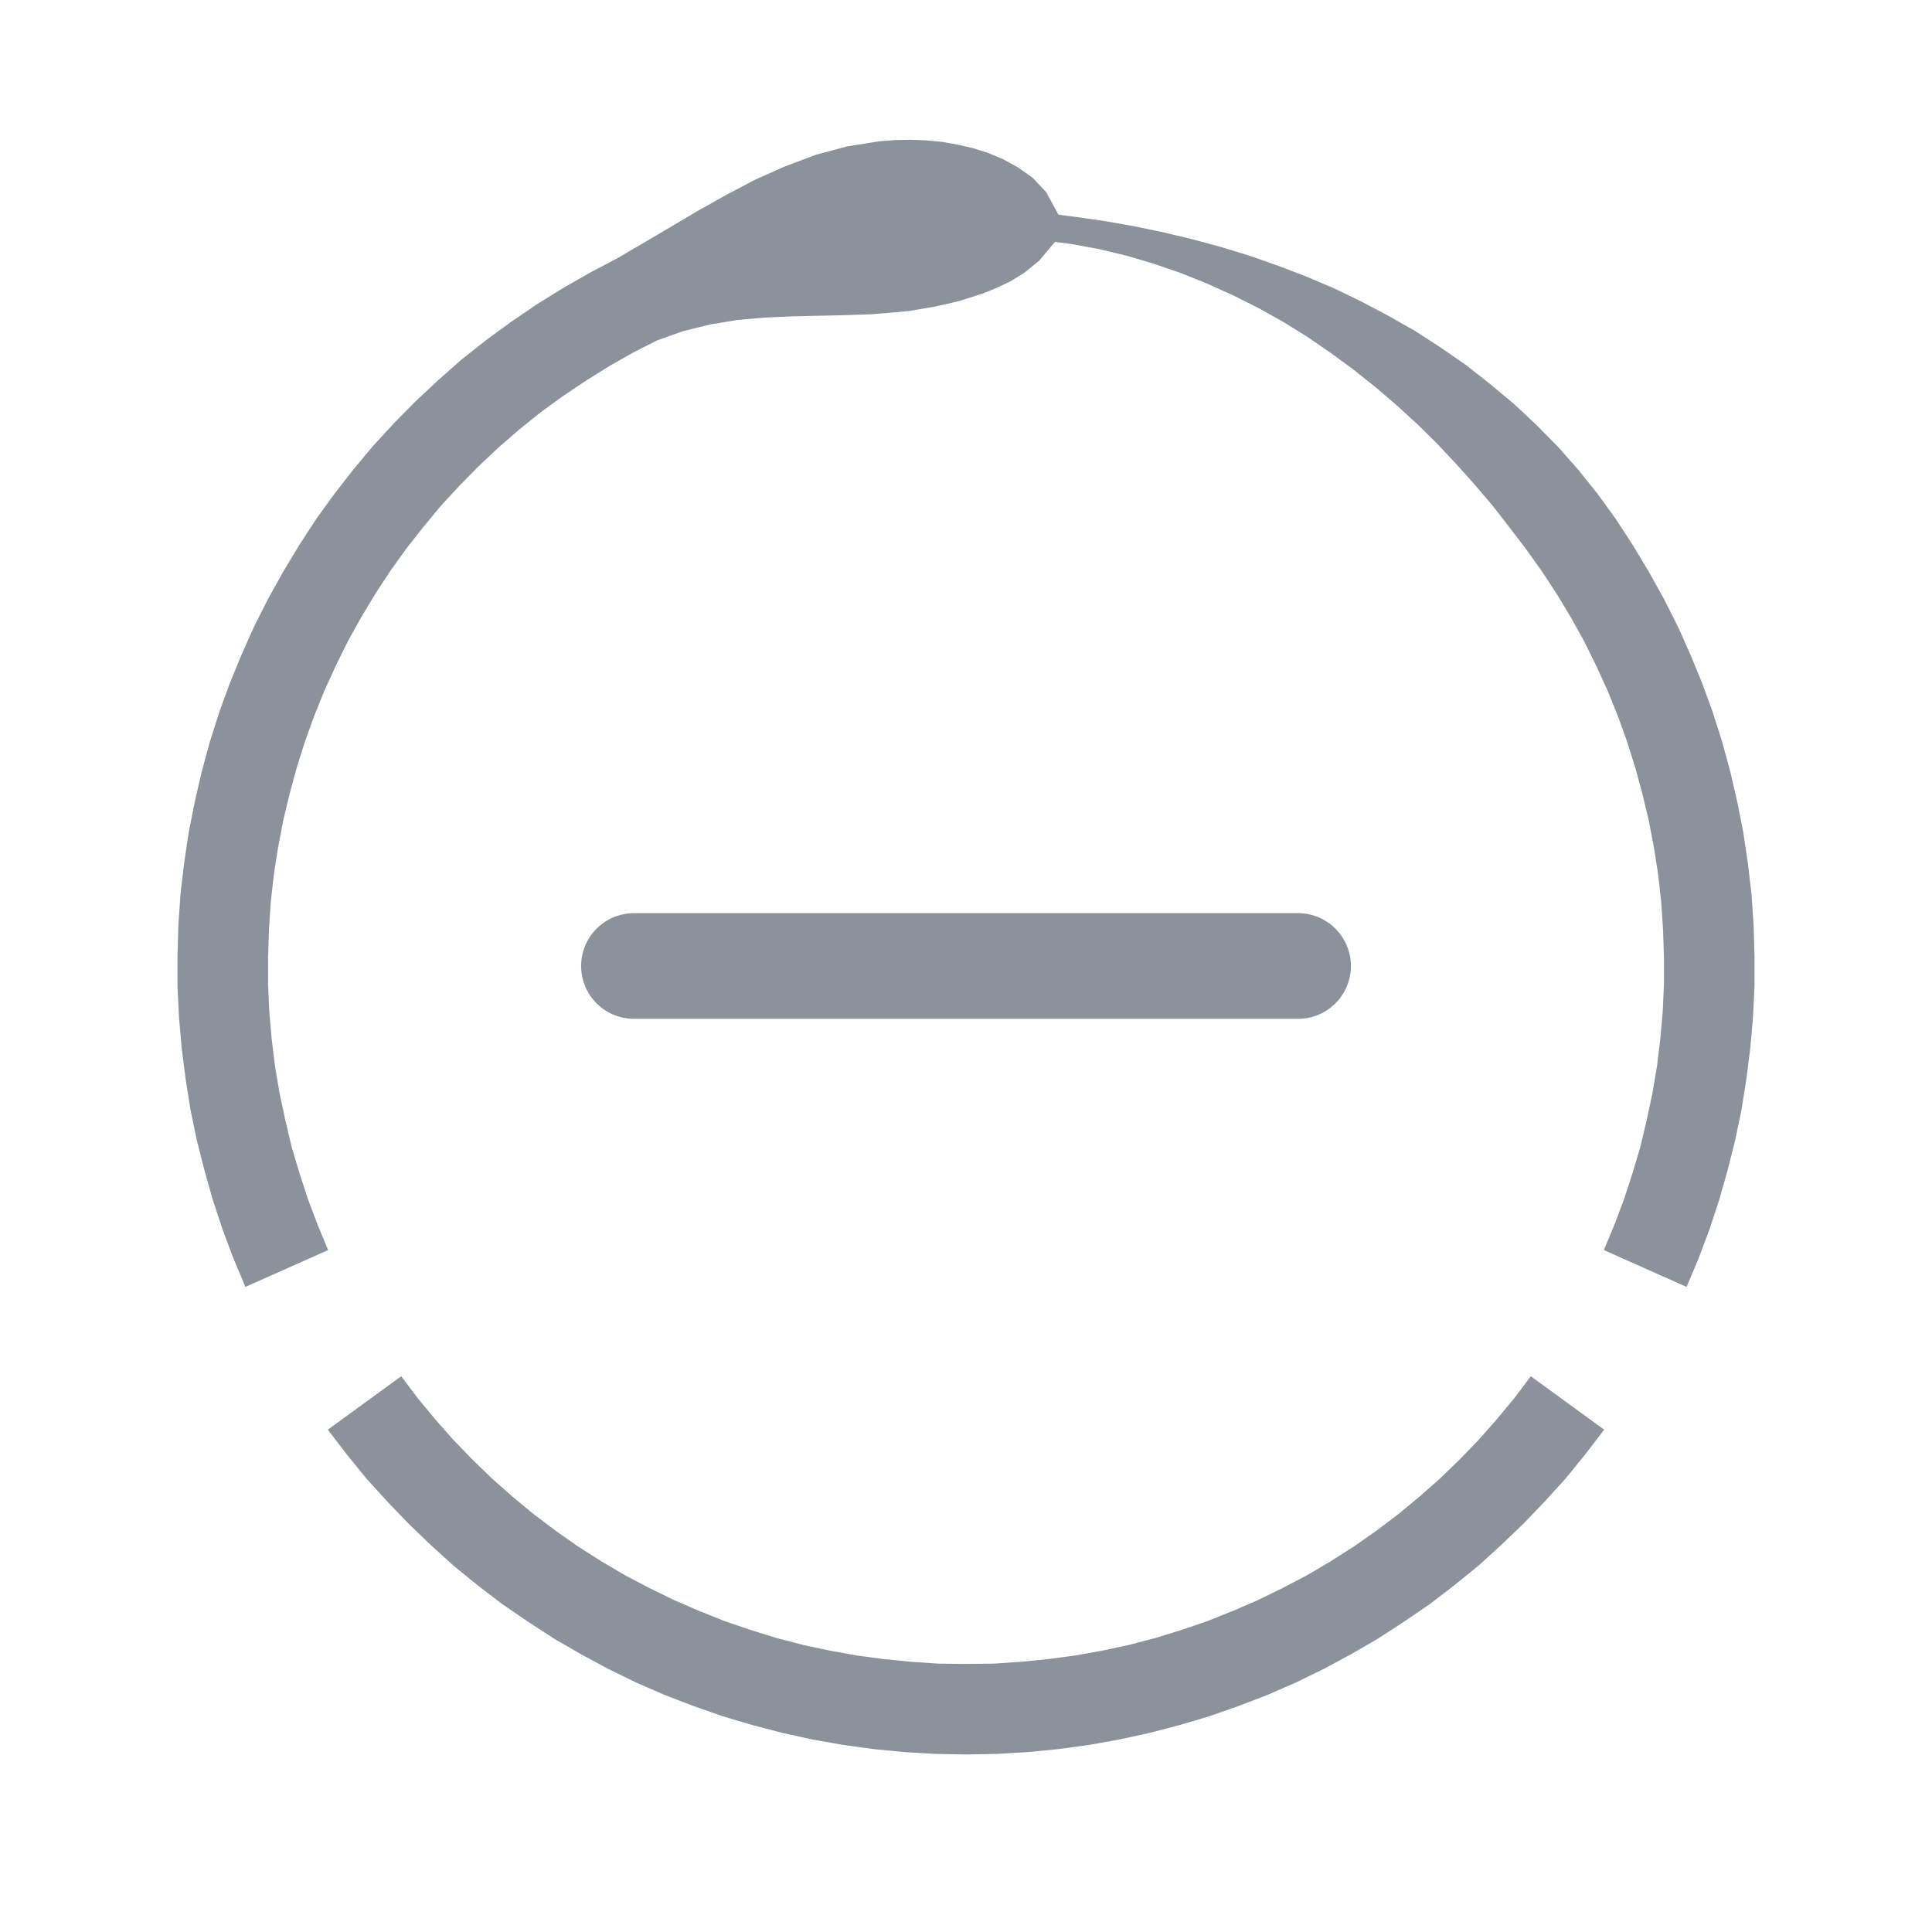
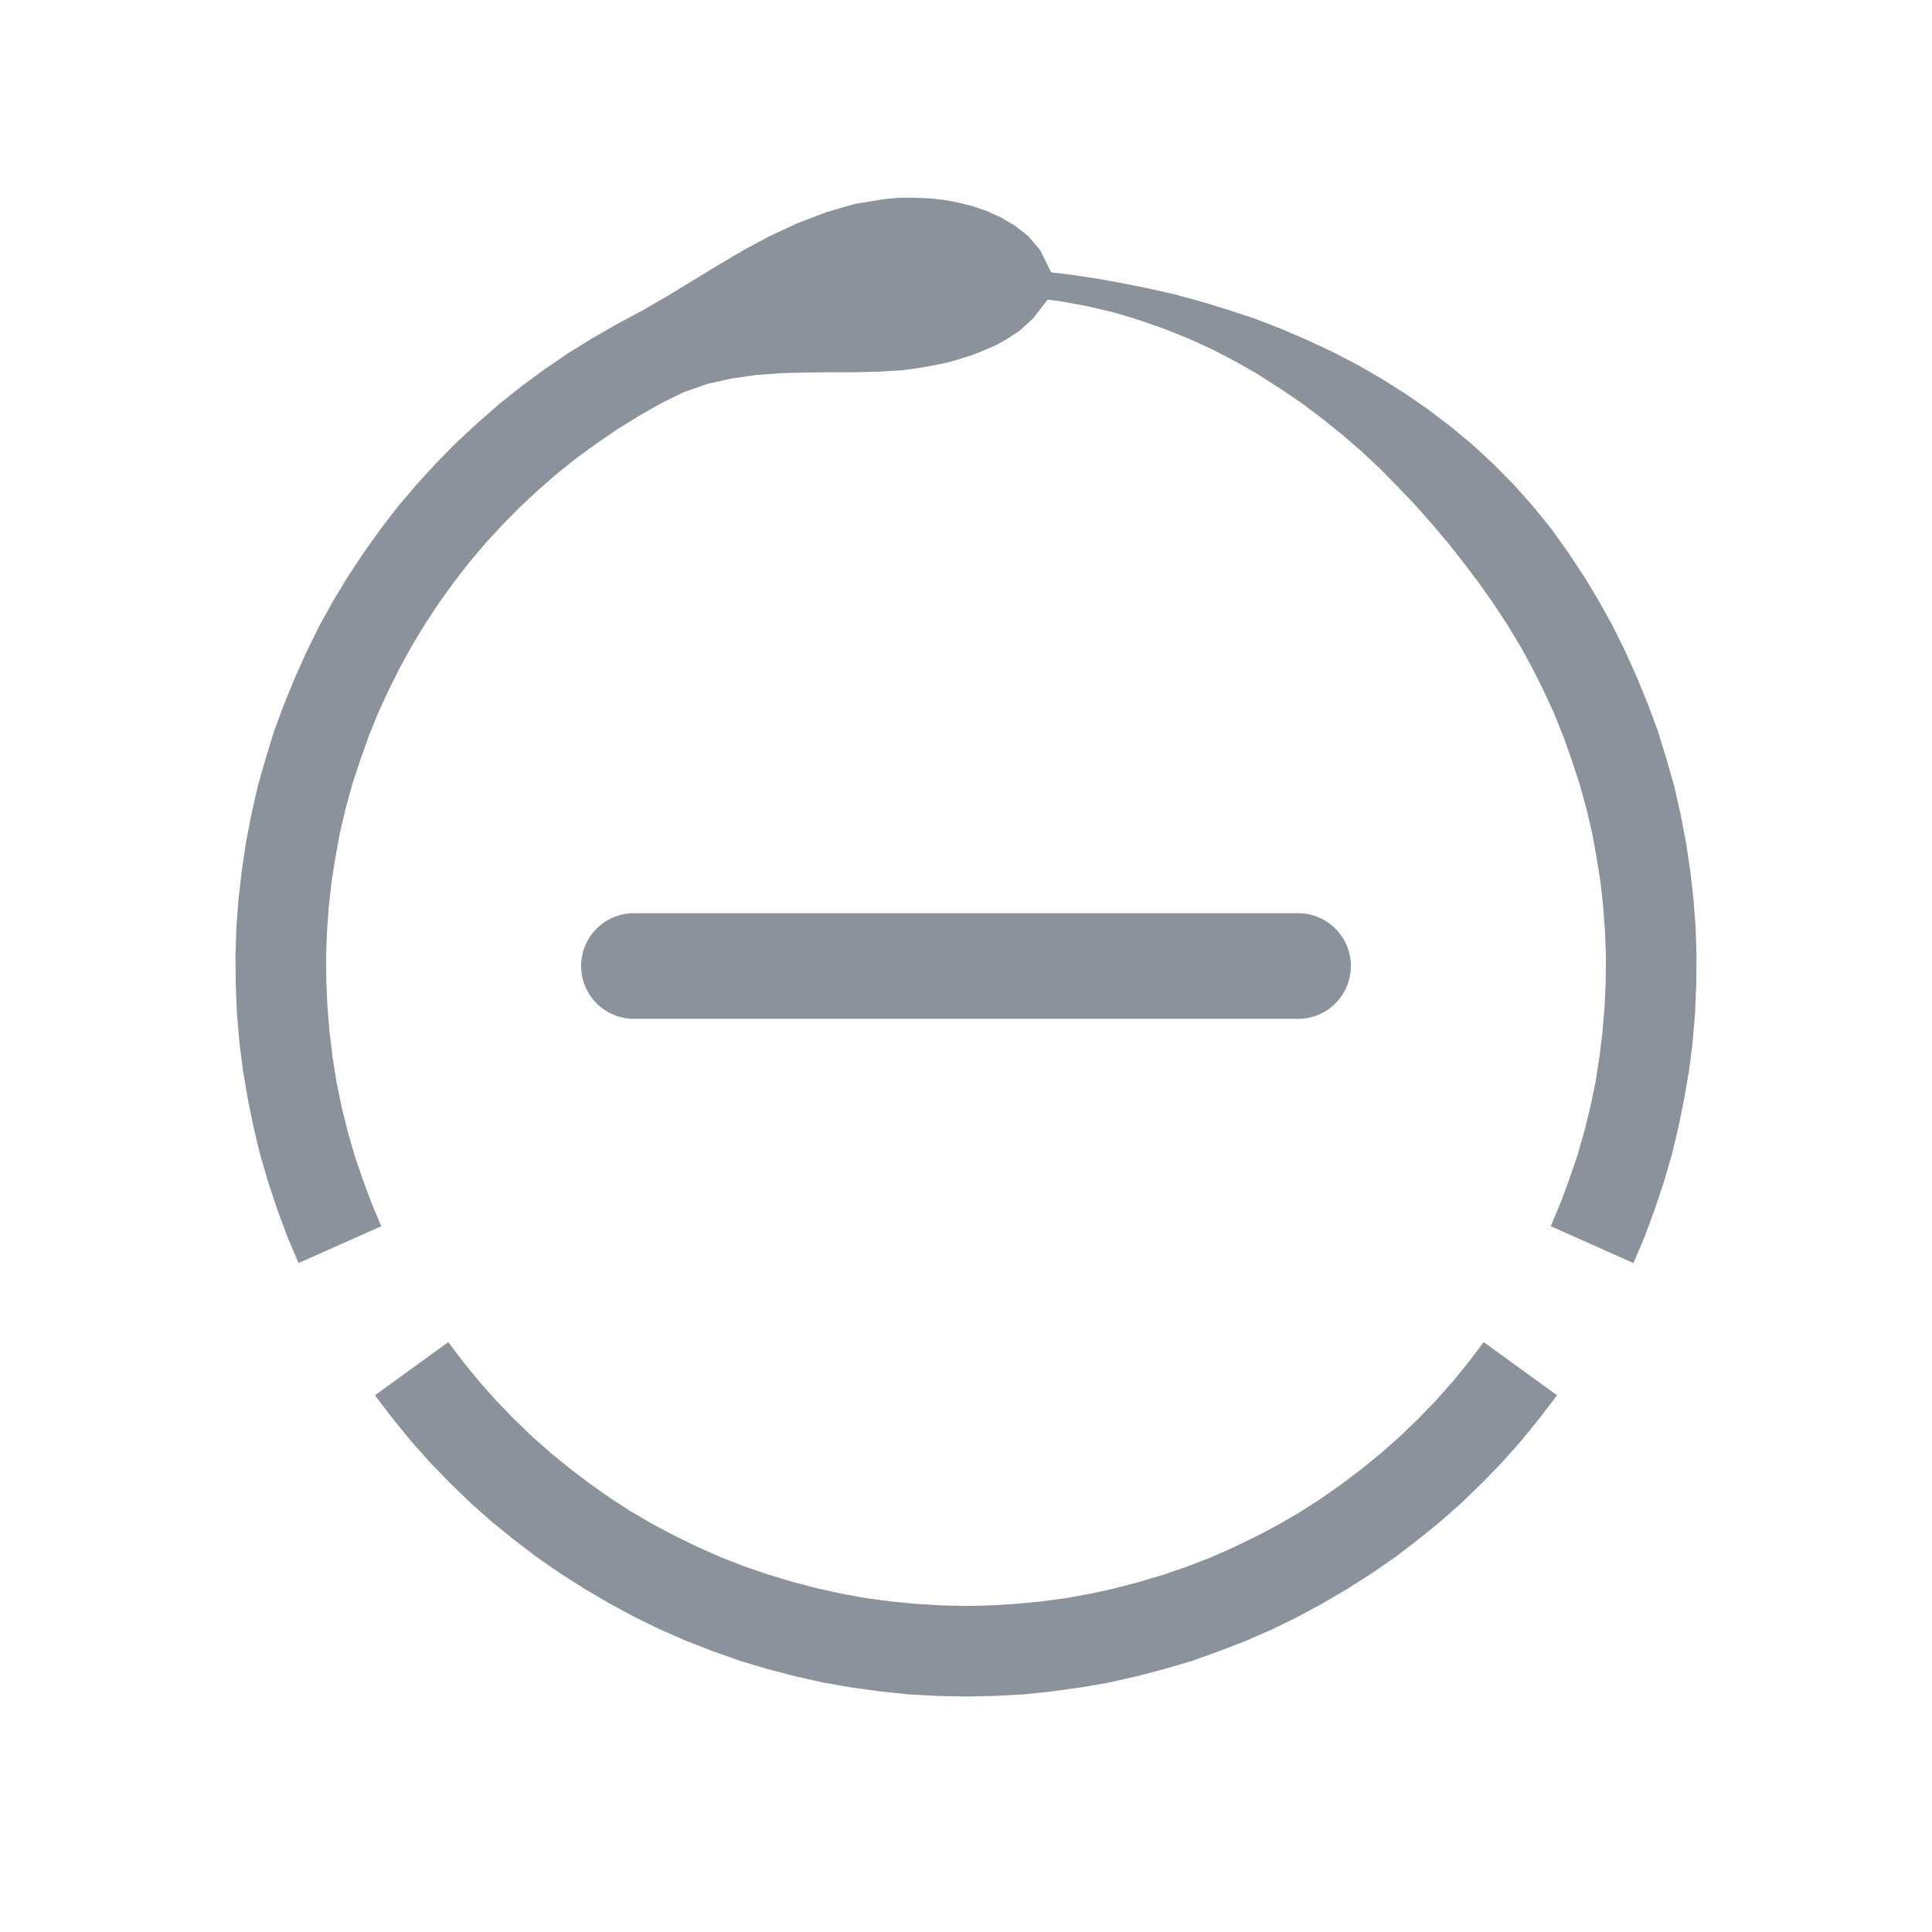
<svg xmlns="http://www.w3.org/2000/svg" viewBox="0 0 64 64" width="64" height="64">
  <g id="regular">
    <g id="ring-centreline" fill="none" stroke="#8b929c" stroke-width="0.5" display="none">
-       <path data-role="centreline" d="M 34.57,7.51 A 24.625 24.625 0 0 1 54.50,42.02" />
-       <path data-role="centreline" d="M 51.92,46.47 A 24.625 24.625 0 0 1 12.08,46.47" />
-       <path data-role="centreline" d="M 9.50,42.02 A 24.625 24.625 0 0 1 35.00,7.56" />
+       <path data-role="centreline" d="M 34.37,9.42 A 22.700 22.700 0 0 1 52.74,41.23" />
+       <path data-role="centreline" d="M 50.36,45.34 A 22.700 22.700 0 0 1 13.64,45.34" />
+       <path data-role="centreline" d="M 11.26,41.23 A 22.700 22.700 0 0 1 34.77,9.47" />
    </g>
    <g id="ring-hollow" fill="#8b929c" stroke="none">
-       <path data-role="segment" d="M 34.62,7.06 L 35.60,7.18 L 36.57,7.32 L 37.55,7.49 L 38.51,7.69 L 39.48,7.92 L 40.44,8.18 L 41.39,8.47 L 42.33,8.80 L 43.27,9.16 L 44.19,9.55 L 45.10,9.99 L 45.99,10.46 L 46.87,10.96 L 47.72,11.51 L 48.56,12.09 L 49.36,12.72 L 50.14,13.37 L 50.89,14.07 L 51.61,14.80 L 52.29,15.57 L 52.93,16.37 L 53.53,17.20 L 54.09,18.06 L 54.62,18.94 L 55.12,19.84 L 55.58,20.75 L 56.00,21.69 L 56.39,22.64 L 56.74,23.60 L 57.05,24.58 L 57.32,25.57 L 57.55,26.57 L 57.75,27.58 L 57.90,28.59 L 58.02,29.61 L 58.09,30.63 L 58.12,31.66 L 58.12,32.68 L 58.07,33.71 L 57.98,34.73 L 57.85,35.75 L 57.69,36.76 L 57.48,37.77 L 57.23,38.76 L 56.95,39.75 L 56.63,40.72 L 56.27,41.68 L 55.87,42.63 L 53.13,41.41 L 53.48,40.57 L 53.80,39.72 L 54.08,38.86 L 54.34,37.99 L 54.55,37.10 L 54.74,36.21 L 54.89,35.32 L 55.00,34.42 L 55.08,33.51 L 55.12,32.61 L 55.12,31.70 L 55.09,30.79 L 55.03,29.88 L 54.93,28.98 L 54.79,28.08 L 54.62,27.19 L 54.41,26.31 L 54.17,25.43 L 53.90,24.57 L 53.59,23.71 L 53.25,22.87 L 52.87,22.04 L 52.47,21.23 L 52.03,20.44 L 51.56,19.66 L 51.06,18.90 L 50.53,18.16 L 49.98,17.44 L 49.42,16.72 L 48.83,16.03 L 48.22,15.35 L 47.59,14.68 L 46.94,14.04 L 46.26,13.42 L 45.56,12.82 L 44.83,12.24 L 44.08,11.69 L 43.31,11.16 L 42.52,10.67 L 41.70,10.21 L 40.86,9.79 L 40.00,9.40 L 39.13,9.05 L 38.23,8.74 L 37.32,8.47 L 36.40,8.25 L 35.47,8.08 L 34.53,7.96 L 34.36,7.91 L 34.22,7.79 L 34.14,7.64 L 34.13,7.46 L 34.18,7.30 L 34.29,7.16 L 34.45,7.08 Z" />
-       <path data-role="segment" d="M 53.14,47.36 L 52.52,48.17 L 51.87,48.97 L 51.18,49.73 L 50.47,50.47 L 49.73,51.18 L 48.97,51.87 L 48.17,52.52 L 47.36,53.14 L 46.51,53.72 L 45.65,54.28 L 44.77,54.79 L 43.86,55.28 L 42.94,55.73 L 42.00,56.14 L 41.04,56.51 L 40.07,56.85 L 39.09,57.14 L 38.10,57.40 L 37.10,57.62 L 36.09,57.80 L 35.07,57.94 L 34.05,58.04 L 33.03,58.10 L 32.00,58.12 L 30.97,58.10 L 29.95,58.04 L 28.93,57.94 L 27.91,57.80 L 26.90,57.62 L 25.90,57.40 L 24.91,57.14 L 23.93,56.85 L 22.96,56.51 L 22.00,56.14 L 21.06,55.73 L 20.14,55.28 L 19.23,54.79 L 18.35,54.28 L 17.49,53.72 L 16.64,53.14 L 15.83,52.52 L 15.03,51.87 L 14.27,51.18 L 13.53,50.47 L 12.82,49.73 L 12.13,48.97 L 11.48,48.17 L 10.86,47.36 L 13.29,45.59 L 13.84,46.32 L 14.42,47.02 L 15.02,47.70 L 15.65,48.35 L 16.30,48.98 L 16.98,49.58 L 17.68,50.16 L 18.41,50.71 L 19.15,51.23 L 19.92,51.72 L 20.70,52.18 L 21.50,52.60 L 22.32,53.00 L 23.15,53.36 L 24.00,53.70 L 24.85,53.99 L 25.72,54.26 L 26.60,54.49 L 27.49,54.68 L 28.38,54.84 L 29.28,54.96 L 30.19,55.05 L 31.09,55.11 L 32.00,55.12 L 32.91,55.11 L 33.81,55.05 L 34.72,54.96 L 35.62,54.84 L 36.51,54.68 L 37.40,54.49 L 38.28,54.26 L 39.15,53.99 L 40.00,53.70 L 40.85,53.36 L 41.68,53.00 L 42.50,52.60 L 43.30,52.18 L 44.08,51.72 L 44.85,51.23 L 45.59,50.71 L 46.32,50.16 L 47.02,49.58 L 47.70,48.98 L 48.35,48.35 L 48.98,47.70 L 49.58,47.02 L 50.16,46.32 L 50.71,45.59 Z" />
-       <path data-role="segment" d="M 8.13,42.63 L 7.73,41.68 L 7.37,40.72 L 7.05,39.75 L 6.77,38.76 L 6.52,37.77 L 6.31,36.76 L 6.15,35.75 L 6.02,34.73 L 5.93,33.71 L 5.88,32.68 L 5.88,31.66 L 5.91,30.63 L 5.98,29.61 L 6.10,28.59 L 6.25,27.58 L 6.45,26.57 L 6.68,25.57 L 6.95,24.58 L 7.26,23.60 L 7.61,22.64 L 8.00,21.69 L 8.42,20.75 L 8.88,19.84 L 9.38,18.94 L 9.91,18.06 L 10.47,17.20 L 11.07,16.37 L 11.70,15.56 L 12.36,14.77 L 13.05,14.02 L 13.77,13.29 L 14.52,12.59 L 15.29,11.91 L 16.10,11.27 L 16.92,10.67 L 17.77,10.09 L 18.64,9.55 L 19.53,9.04 L 20.44,8.56 L 21.33,8.04 L 22.23,7.51 L 23.14,6.97 L 24.07,6.45 L 25.02,5.95 L 26.01,5.51 L 27.02,5.13 L 28.06,4.85 L 29.13,4.68 L 29.65,4.64 L 30.17,4.63 L 30.69,4.65 L 31.21,4.70 L 31.72,4.79 L 32.24,4.91 L 32.74,5.07 L 33.24,5.28 L 33.73,5.55 L 34.21,5.89 L 34.66,6.37 L 35.06,7.11 L 35.22,7.17 L 35.36,7.28 L 35.43,7.44 L 35.45,7.61 L 35.39,7.78 L 35.28,7.91 L 35.12,7.99 L 34.95,8.01 L 34.42,8.64 L 33.94,9.03 L 33.49,9.31 L 33.05,9.52 L 32.62,9.70 L 32.19,9.84 L 31.78,9.97 L 31.36,10.07 L 30.95,10.16 L 30.54,10.23 L 30.13,10.30 L 29.72,10.34 L 28.87,10.41 L 28.00,10.44 L 27.13,10.46 L 26.23,10.48 L 25.33,10.52 L 24.42,10.60 L 23.52,10.75 L 22.63,10.97 L 21.78,11.27 L 20.97,11.68 L 20.18,12.13 L 19.41,12.61 L 18.65,13.12 L 17.92,13.65 L 17.21,14.22 L 16.53,14.81 L 15.86,15.44 L 15.23,16.08 L 14.61,16.75 L 14.03,17.45 L 13.47,18.16 L 12.94,18.90 L 12.44,19.66 L 11.97,20.44 L 11.53,21.23 L 11.13,22.04 L 10.75,22.87 L 10.41,23.71 L 10.10,24.57 L 9.83,25.43 L 9.59,26.31 L 9.38,27.19 L 9.21,28.08 L 9.07,28.98 L 8.97,29.88 L 8.91,30.79 L 8.88,31.70 L 8.88,32.61 L 8.92,33.51 L 9.00,34.42 L 9.11,35.32 L 9.26,36.21 L 9.45,37.10 L 9.66,37.99 L 9.92,38.86 L 10.20,39.72 L 10.52,40.57 L 10.87,41.41 Z" />
+       <path data-role="segment" d="M 34.42,8.98 L 35.32,9.08 L 36.22,9.21 L 37.12,9.37 L 38.02,9.55 L 38.91,9.75 L 39.79,9.99 L 40.67,10.26 L 41.55,10.55 L 42.41,10.88 L 43.27,11.25 L 44.11,11.64 L 44.94,12.07 L 45.76,12.54 L 46.55,13.04 L 47.32,13.57 L 48.08,14.15 L 48.80,14.75 L 49.50,15.40 L 50.16,16.07 L 50.79,16.78 L 51.39,17.52 L 51.94,18.29 L 52.47,19.09 L 52.96,19.90 L 53.42,20.73 L 53.84,21.58 L 54.23,22.45 L 54.59,23.33 L 54.92,24.22 L 55.20,25.13 L 55.46,26.04 L 55.67,26.97 L 55.85,27.90 L 55.99,28.84 L 56.10,29.79 L 56.17,30.73 L 56.20,31.68 L 56.19,32.63 L 56.15,33.58 L 56.07,34.53 L 55.95,35.47 L 55.79,36.41 L 55.60,37.34 L 55.38,38.26 L 55.11,39.18 L 54.81,40.08 L 54.48,40.97 L 54.11,41.84 L 51.37,40.62 L 51.69,39.86 L 51.98,39.08 L 52.25,38.29 L 52.48,37.49 L 52.68,36.68 L 52.85,35.86 L 52.98,35.04 L 53.08,34.22 L 53.15,33.39 L 53.19,32.55 L 53.20,31.72 L 53.17,30.89 L 53.11,30.06 L 53.02,29.23 L 52.89,28.41 L 52.74,27.59 L 52.55,26.78 L 52.33,25.98 L 52.07,25.19 L 51.79,24.40 L 51.48,23.63 L 51.13,22.87 L 50.76,22.13 L 50.36,21.40 L 49.93,20.69 L 49.47,19.99 L 48.99,19.31 L 48.49,18.65 L 47.97,17.99 L 47.43,17.35 L 46.88,16.73 L 46.30,16.12 L 45.71,15.52 L 45.09,14.94 L 44.45,14.39 L 43.78,13.85 L 43.10,13.34 L 42.39,12.86 L 41.67,12.40 L 40.92,11.97 L 40.15,11.57 L 39.36,11.21 L 38.56,10.89 L 37.73,10.60 L 36.90,10.35 L 36.05,10.15 L 35.19,9.99 L 34.33,9.87 L 34.16,9.82 L 34.02,9.71 L 33.94,9.55 L 33.93,9.38 L 33.98,9.21 L 34.09,9.07 L 34.24,8.99 Z" />
+       <path data-role="segment" d="M 51.58,46.22 L 51.00,46.98 L 50.40,47.72 L 49.77,48.43 L 49.11,49.11 L 48.43,49.77 L 47.72,50.40 L 46.98,51.00 L 46.22,51.58 L 45.44,52.12 L 44.64,52.63 L 43.82,53.11 L 42.99,53.56 L 42.13,53.98 L 41.26,54.36 L 40.38,54.70 L 39.48,55.02 L 38.57,55.29 L 37.65,55.53 L 36.72,55.74 L 35.79,55.90 L 34.84,56.03 L 33.90,56.13 L 32.95,56.18 L 32.00,56.20 L 31.05,56.18 L 30.10,56.13 L 29.16,56.03 L 28.21,55.90 L 27.28,55.74 L 26.35,55.53 L 25.43,55.29 L 24.52,55.02 L 23.62,54.70 L 22.74,54.36 L 21.87,53.98 L 21.01,53.56 L 20.18,53.11 L 19.36,52.63 L 18.56,52.12 L 17.78,51.58 L 17.02,51.00 L 16.28,50.40 L 15.57,49.77 L 14.89,49.11 L 14.23,48.43 L 13.60,47.72 L 13.00,46.98 L 12.42,46.22 L 14.85,44.46 L 15.35,45.12 L 15.88,45.77 L 16.43,46.39 L 17.01,46.99 L 17.61,47.57 L 18.23,48.12 L 18.88,48.65 L 19.54,49.15 L 20.22,49.63 L 20.92,50.08 L 21.64,50.50 L 22.38,50.89 L 23.12,51.25 L 23.89,51.59 L 24.66,51.89 L 25.45,52.16 L 26.25,52.40 L 27.05,52.61 L 27.86,52.79 L 28.68,52.94 L 29.51,53.05 L 30.34,53.13 L 31.17,53.18 L 32.00,53.20 L 32.83,53.18 L 33.66,53.13 L 34.49,53.05 L 35.32,52.94 L 36.14,52.79 L 36.95,52.61 L 37.75,52.40 L 38.55,52.16 L 39.34,51.89 L 40.11,51.59 L 40.88,51.25 L 41.62,50.89 L 42.36,50.50 L 43.08,50.08 L 43.78,49.63 L 44.46,49.15 L 45.12,48.65 L 45.77,48.12 L 46.39,47.57 L 46.99,46.99 L 47.57,46.39 L 48.12,45.77 L 48.65,45.12 L 49.15,44.46 Z" />
+       <path data-role="segment" d="M 9.89,41.84 L 9.52,40.97 L 9.19,40.08 L 8.89,39.18 L 8.62,38.26 L 8.40,37.34 L 8.21,36.41 L 8.05,35.47 L 7.93,34.53 L 7.85,33.58 L 7.81,32.63 L 7.80,31.68 L 7.83,30.73 L 7.90,29.79 L 8.01,28.84 L 8.15,27.90 L 8.33,26.97 L 8.54,26.04 L 8.80,25.13 L 9.08,24.22 L 9.41,23.33 L 9.77,22.45 L 10.16,21.58 L 10.58,20.73 L 11.04,19.90 L 11.53,19.09 L 12.06,18.29 L 12.61,17.52 L 13.19,16.77 L 13.81,16.04 L 14.45,15.34 L 15.11,14.67 L 15.81,14.02 L 16.53,13.39 L 17.27,12.80 L 18.03,12.24 L 18.82,11.70 L 19.63,11.20 L 20.45,10.73 L 21.29,10.28 L 22.12,9.80 L 22.94,9.30 L 23.78,8.79 L 24.64,8.28 L 25.52,7.81 L 26.43,7.39 L 27.37,7.03 L 28.34,6.75 L 29.33,6.59 L 29.81,6.55 L 30.29,6.55 L 30.78,6.57 L 31.26,6.62 L 31.74,6.71 L 32.22,6.83 L 32.69,6.99 L 33.15,7.20 L 33.61,7.47 L 34.05,7.81 L 34.46,8.29 L 34.82,9.02 L 34.99,9.08 L 35.12,9.19 L 35.20,9.35 L 35.21,9.52 L 35.16,9.69 L 35.04,9.82 L 34.89,9.90 L 34.71,9.92 L 34.22,10.55 L 33.78,10.95 L 33.36,11.23 L 32.96,11.45 L 32.56,11.62 L 32.18,11.77 L 31.80,11.89 L 31.42,12.00 L 31.04,12.08 L 30.67,12.15 L 30.30,12.21 L 29.93,12.26 L 29.15,12.31 L 28.36,12.33 L 27.55,12.33 L 26.73,12.34 L 25.90,12.36 L 25.07,12.42 L 24.23,12.54 L 23.42,12.72 L 22.63,13.00 L 21.88,13.37 L 21.16,13.78 L 20.45,14.22 L 19.76,14.69 L 19.09,15.18 L 18.44,15.70 L 17.81,16.25 L 17.21,16.81 L 16.62,17.41 L 16.06,18.02 L 15.52,18.66 L 15.01,19.32 L 14.53,19.99 L 14.07,20.69 L 13.64,21.40 L 13.24,22.13 L 12.87,22.87 L 12.52,23.63 L 12.21,24.40 L 11.93,25.19 L 11.67,25.98 L 11.45,26.78 L 11.26,27.59 L 11.11,28.41 L 10.98,29.23 L 10.89,30.06 L 10.83,30.89 L 10.80,31.72 L 10.81,32.55 L 10.85,33.39 L 10.92,34.22 L 11.02,35.04 L 11.15,35.86 L 11.32,36.68 L 11.52,37.49 L 11.75,38.29 L 12.02,39.08 L 12.31,39.86 L 12.63,40.62 Z" />
    </g>
    <g id="ring-filled" fill="#8b929c" stroke="none" display="none">
-       <path data-role="segment" d="M 34.70,6.31 L 35.72,6.37 L 36.75,6.38 L 37.81,6.33 L 38.90,6.26 L 40.01,6.19 L 41.16,6.13 L 42.34,6.09 L 43.53,6.11 L 44.72,6.20 L 45.92,6.37 L 47.09,6.63 L 48.23,7.00 L 49.32,7.49 L 50.33,8.11 L 51.26,8.84 L 52.16,9.61 L 53.02,10.42 L 53.85,11.26 L 54.65,12.14 L 55.41,13.04 L 56.14,13.98 L 56.83,14.94 L 57.48,15.92 L 58.09,16.94 L 58.66,17.97 L 59.19,19.03 L 59.68,20.11 L 60.12,21.20 L 60.53,22.32 L 60.88,23.44 L 61.20,24.58 L 61.47,25.74 L 61.69,26.90 L 61.87,28.07 L 62.00,29.24 L 62.08,30.42 L 62.12,31.61 L 62.11,32.79 L 62.06,33.97 L 61.96,35.15 L 61.81,36.32 L 61.62,37.49 L 61.38,38.65 L 61.10,39.80 L 60.77,40.93 L 60.40,42.06 L 59.98,43.16 L 59.52,44.25 L 49.47,39.78 L 49.76,39.09 L 50.03,38.38 L 50.26,37.67 L 50.47,36.95 L 50.65,36.22 L 50.80,35.49 L 50.93,34.74 L 51.02,34.00 L 51.08,33.25 L 51.12,32.50 L 51.12,31.75 L 51.10,31.00 L 51.04,30.25 L 50.96,29.50 L 50.85,28.76 L 50.71,28.02 L 50.54,27.29 L 50.34,26.57 L 50.11,25.85 L 49.85,25.15 L 49.57,24.45 L 49.26,23.77 L 48.93,23.10 L 48.56,22.44 L 48.17,21.79 L 47.76,21.17 L 47.32,20.56 L 46.86,19.96 L 46.38,19.39 L 45.87,18.84 L 45.35,18.30 L 44.80,17.79 L 44.23,17.30 L 43.65,16.82 L 43.10,16.29 L 42.59,15.69 L 42.09,15.04 L 41.58,14.35 L 41.06,13.63 L 40.51,12.89 L 39.91,12.16 L 39.28,11.45 L 38.59,10.78 L 37.85,10.16 L 37.06,9.63 L 36.23,9.20 L 35.35,8.89 L 34.45,8.71 L 34.00,8.57 L 33.63,8.27 L 33.41,7.85 L 33.37,7.38 L 33.51,6.93 L 33.81,6.57 L 34.23,6.35 Z" />
-       <path data-role="segment" d="M 56.37,49.71 L 55.66,50.65 L 54.91,51.56 L 54.12,52.45 L 53.30,53.30 L 52.45,54.12 L 51.56,54.91 L 50.65,55.66 L 49.71,56.37 L 48.74,57.05 L 47.74,57.69 L 46.72,58.28 L 45.68,58.84 L 44.61,59.36 L 43.53,59.83 L 42.43,60.26 L 41.31,60.65 L 40.18,60.99 L 39.03,61.29 L 37.88,61.55 L 36.71,61.75 L 35.54,61.92 L 34.36,62.03 L 33.18,62.10 L 32.00,62.12 L 30.82,62.10 L 29.64,62.03 L 28.46,61.92 L 27.29,61.75 L 26.12,61.55 L 24.97,61.29 L 23.82,60.99 L 22.69,60.65 L 21.57,60.26 L 20.47,59.83 L 19.39,59.36 L 18.32,58.84 L 17.28,58.28 L 16.26,57.69 L 15.26,57.05 L 14.29,56.37 L 13.35,55.66 L 12.44,54.91 L 11.55,54.12 L 10.70,53.30 L 9.88,52.45 L 9.09,51.56 L 8.34,50.65 L 7.63,49.71 L 16.53,43.24 L 16.98,43.84 L 17.46,44.42 L 17.96,44.98 L 18.48,45.52 L 19.02,46.04 L 19.58,46.54 L 20.16,47.02 L 20.76,47.47 L 21.37,47.90 L 22.01,48.31 L 22.66,48.69 L 23.32,49.04 L 23.99,49.37 L 24.68,49.67 L 25.38,49.94 L 26.09,50.19 L 26.81,50.41 L 27.54,50.60 L 28.27,50.76 L 29.01,50.89 L 29.75,50.99 L 30.50,51.07 L 31.25,51.11 L 32.00,51.12 L 32.75,51.11 L 33.50,51.07 L 34.25,50.99 L 34.99,50.89 L 35.73,50.76 L 36.46,50.60 L 37.19,50.41 L 37.91,50.19 L 38.62,49.94 L 39.32,49.67 L 40.01,49.37 L 40.68,49.04 L 41.34,48.69 L 41.99,48.31 L 42.63,47.90 L 43.24,47.47 L 43.84,47.02 L 44.42,46.54 L 44.98,46.04 L 45.52,45.52 L 46.04,44.98 L 46.54,44.42 L 47.02,43.84 L 47.47,43.24 Z" />
-       <path data-role="segment" d="M 4.48,44.25 L 4.02,43.16 L 3.60,42.06 L 3.23,40.93 L 2.90,39.80 L 2.62,38.65 L 2.38,37.49 L 2.19,36.32 L 2.04,35.15 L 1.94,33.97 L 1.89,32.79 L 1.88,31.61 L 1.92,30.42 L 2.00,29.24 L 2.13,28.07 L 2.31,26.90 L 2.53,25.74 L 2.80,24.58 L 3.12,23.44 L 3.47,22.32 L 3.88,21.20 L 4.32,20.11 L 4.81,19.03 L 5.34,17.97 L 5.91,16.94 L 6.52,15.92 L 7.17,14.94 L 7.86,13.98 L 8.59,13.04 L 9.35,12.14 L 10.15,11.26 L 10.98,10.42 L 11.84,9.61 L 12.74,8.84 L 13.66,8.10 L 14.61,7.40 L 15.59,6.74 L 16.60,6.11 L 17.63,5.53 L 18.67,4.97 L 19.71,4.39 L 20.75,3.79 L 21.80,3.19 L 22.88,2.61 L 23.98,2.07 L 25.12,1.59 L 26.29,1.18 L 27.49,0.87 L 28.71,0.67 L 29.33,1.01 L 30.01,2.32 L 30.76,6.19 L 31.28,7.39 L 31.75,7.38 L 32.21,7.38 L 32.68,7.38 L 33.15,7.40 L 33.61,7.43 L 34.07,7.46 L 34.54,7.51 L 35.00,7.56 L 35.00,7.56 L 35.00,7.56 L 35.00,7.56 L 35.00,7.56 L 35.00,7.56 L 35.00,7.56 L 35.00,7.56 L 35.00,7.56 L 34.54,7.51 L 34.07,7.46 L 33.61,7.43 L 33.15,7.40 L 32.68,7.38 L 32.21,7.38 L 31.75,7.38 L 31.28,7.39 L 30.88,8.61 L 30.70,12.54 L 30.45,13.92 L 30.14,14.35 L 29.45,14.39 L 28.74,14.40 L 28.01,14.38 L 27.27,14.36 L 26.52,14.35 L 25.76,14.38 L 25.00,14.47 L 24.26,14.62 L 23.55,14.86 L 22.87,15.19 L 22.22,15.56 L 21.58,15.96 L 20.96,16.38 L 20.36,16.83 L 19.77,17.30 L 19.20,17.79 L 18.65,18.30 L 18.13,18.84 L 17.62,19.39 L 17.14,19.96 L 16.68,20.56 L 16.24,21.17 L 15.83,21.79 L 15.44,22.44 L 15.07,23.10 L 14.74,23.77 L 14.43,24.45 L 14.15,25.15 L 13.89,25.85 L 13.66,26.57 L 13.46,27.29 L 13.29,28.02 L 13.15,28.76 L 13.04,29.50 L 12.96,30.25 L 12.90,31.00 L 12.88,31.75 L 12.88,32.50 L 12.92,33.25 L 12.98,34.00 L 13.07,34.74 L 13.20,35.49 L 13.35,36.22 L 13.53,36.95 L 13.74,37.67 L 13.97,38.38 L 14.24,39.09 L 14.53,39.78 Z" />
+       <path data-role="segment" d="M 34.50,8.22 L 35.44,8.28 L 36.40,8.27 L 37.38,8.21 L 38.40,8.12 L 39.44,8.03 L 40.52,7.94 L 41.62,7.88 L 42.74,7.87 L 43.87,7.93 L 45.00,8.06 L 46.11,8.28 L 47.19,8.62 L 48.21,9.06 L 49.16,9.64 L 50.03,10.32 L 50.87,11.04 L 51.68,11.80 L 52.46,12.59 L 53.20,13.41 L 53.92,14.25 L 54.60,15.13 L 55.24,16.03 L 55.85,16.95 L 56.42,17.90 L 56.96,18.87 L 57.45,19.86 L 57.91,20.87 L 58.33,21.89 L 58.70,22.94 L 59.04,23.99 L 59.33,25.06 L 59.58,26.14 L 59.79,27.22 L 59.96,28.32 L 60.08,29.42 L 60.16,30.52 L 60.20,31.63 L 60.19,32.74 L 60.14,33.84 L 60.05,34.95 L 59.91,36.05 L 59.73,37.14 L 59.50,38.22 L 59.24,39.30 L 58.93,40.36 L 58.58,41.41 L 58.19,42.45 L 57.76,43.47 L 47.71,39.00 L 47.98,38.37 L 48.21,37.74 L 48.43,37.10 L 48.61,36.45 L 48.78,35.80 L 48.91,35.13 L 49.02,34.47 L 49.11,33.80 L 49.16,33.12 L 49.19,32.45 L 49.20,31.77 L 49.18,31.10 L 49.13,30.43 L 49.05,29.75 L 48.95,29.09 L 48.82,28.42 L 48.67,27.77 L 48.49,27.11 L 48.29,26.47 L 48.06,25.84 L 47.80,25.21 L 47.52,24.60 L 47.22,23.99 L 46.90,23.40 L 46.55,22.82 L 46.17,22.26 L 45.78,21.71 L 45.37,21.18 L 44.93,20.66 L 44.48,20.16 L 44.00,19.68 L 43.51,19.22 L 43.00,18.78 L 42.48,18.35 L 41.99,17.86 L 41.54,17.31 L 41.10,16.70 L 40.66,16.04 L 40.21,15.36 L 39.72,14.65 L 39.20,13.95 L 38.63,13.26 L 38.02,12.62 L 37.35,12.02 L 36.64,11.51 L 35.88,11.09 L 35.08,10.79 L 34.25,10.63 L 33.80,10.49 L 33.43,10.19 L 33.21,9.77 L 33.17,9.30 L 33.31,8.85 L 33.61,8.48 L 34.03,8.26 Z" />
+       <path data-role="segment" d="M 54.81,48.58 L 54.15,49.46 L 53.44,50.31 L 52.71,51.14 L 51.94,51.94 L 51.14,52.71 L 50.31,53.44 L 49.46,54.15 L 48.58,54.81 L 47.67,55.45 L 46.73,56.04 L 45.78,56.60 L 44.80,57.13 L 43.81,57.61 L 42.79,58.05 L 41.76,58.46 L 40.71,58.82 L 39.65,59.14 L 38.58,59.42 L 37.50,59.66 L 36.41,59.85 L 35.31,60.00 L 34.21,60.11 L 33.11,60.18 L 32.00,60.20 L 30.89,60.18 L 29.79,60.11 L 28.69,60.00 L 27.59,59.85 L 26.50,59.66 L 25.42,59.42 L 24.35,59.14 L 23.29,58.82 L 22.24,58.46 L 21.21,58.05 L 20.19,57.61 L 19.20,57.13 L 18.22,56.60 L 17.27,56.04 L 16.33,55.45 L 15.42,54.81 L 14.54,54.15 L 13.69,53.44 L 12.86,52.71 L 12.06,51.94 L 11.29,51.14 L 10.56,50.31 L 9.85,49.46 L 9.19,48.58 L 18.08,42.11 L 18.49,42.65 L 18.92,43.17 L 19.37,43.68 L 19.84,44.16 L 20.32,44.63 L 20.83,45.08 L 21.35,45.51 L 21.89,45.92 L 22.44,46.30 L 23.01,46.67 L 23.60,47.01 L 24.19,47.33 L 24.80,47.62 L 25.42,47.89 L 26.05,48.14 L 26.68,48.36 L 27.33,48.55 L 27.98,48.72 L 28.64,48.87 L 29.31,48.99 L 29.98,49.08 L 30.65,49.15 L 31.32,49.19 L 32.00,49.20 L 32.68,49.19 L 33.35,49.15 L 34.02,49.08 L 34.69,48.99 L 35.36,48.87 L 36.02,48.72 L 36.67,48.55 L 37.32,48.36 L 37.95,48.14 L 38.58,47.89 L 39.20,47.62 L 39.81,47.33 L 40.40,47.01 L 40.99,46.67 L 41.56,46.30 L 42.11,45.92 L 42.65,45.51 L 43.17,45.08 L 43.68,44.63 L 44.16,44.16 L 44.63,43.68 L 45.08,43.17 L 45.51,42.65 L 45.92,42.11 Z" />
+       <path data-role="segment" d="M 6.24,43.47 L 5.81,42.45 L 5.42,41.41 L 5.07,40.36 L 4.76,39.30 L 4.50,38.22 L 4.27,37.14 L 4.09,36.05 L 3.95,34.95 L 3.86,33.84 L 3.81,32.74 L 3.80,31.63 L 3.84,30.52 L 3.92,29.42 L 4.04,28.32 L 4.21,27.22 L 4.42,26.14 L 4.67,25.06 L 4.96,23.99 L 5.30,22.94 L 5.67,21.89 L 6.09,20.87 L 6.55,19.86 L 7.04,18.87 L 7.58,17.90 L 8.15,16.95 L 8.76,16.03 L 9.40,15.13 L 10.08,14.25 L 10.80,13.41 L 11.54,12.59 L 12.32,11.80 L 13.13,11.04 L 13.97,10.32 L 14.83,9.63 L 15.72,8.97 L 16.64,8.35 L 17.58,7.76 L 18.54,7.22 L 19.51,6.67 L 20.43,6.01 L 21.33,5.25 L 22.24,4.43 L 23.18,3.59 L 24.17,2.77 L 25.22,2.02 L 26.33,1.39 L 27.49,0.92 L 28.71,0.67 L 29.34,1.12 L 30.04,2.81 L 30.85,8.12 L 31.34,9.31 L 31.77,9.30 L 32.20,9.30 L 32.63,9.31 L 33.06,9.32 L 33.48,9.35 L 33.91,9.38 L 34.34,9.42 L 34.77,9.47 L 34.77,9.47 L 34.77,9.47 L 34.77,9.47 L 34.77,9.47 L 34.77,9.47 L 34.77,9.47 L 34.77,9.47 L 34.77,9.47 L 34.34,9.42 L 33.91,9.38 L 33.48,9.35 L 33.06,9.32 L 32.63,9.31 L 32.20,9.30 L 31.77,9.30 L 31.34,9.31 L 30.97,10.53 L 30.92,15.90 L 30.77,17.65 L 30.55,18.18 L 29.99,18.14 L 29.40,17.97 L 28.76,17.70 L 28.08,17.37 L 27.36,17.05 L 26.61,16.77 L 25.85,16.58 L 25.10,16.51 L 24.41,16.61 L 23.79,16.88 L 23.21,17.22 L 22.63,17.57 L 22.07,17.95 L 21.53,18.35 L 21.00,18.78 L 20.49,19.22 L 20.00,19.68 L 19.52,20.16 L 19.07,20.66 L 18.63,21.18 L 18.22,21.71 L 17.83,22.26 L 17.45,22.82 L 17.10,23.40 L 16.78,23.99 L 16.48,24.60 L 16.20,25.21 L 15.94,25.84 L 15.71,26.47 L 15.51,27.11 L 15.33,27.77 L 15.18,28.42 L 15.05,29.09 L 14.95,29.75 L 14.87,30.43 L 14.82,31.10 L 14.80,31.77 L 14.81,32.45 L 14.84,33.12 L 14.89,33.80 L 14.98,34.47 L 15.09,35.13 L 15.22,35.80 L 15.39,36.45 L 15.57,37.10 L 15.79,37.74 L 16.02,38.37 L 16.29,39.00 Z" />
+     </g>
+     <g id="ring-brand" fill="#8b929c" stroke="none" display="none">
+       <path data-role="segment" d="M 34.45,8.67 L 35.37,8.77 L 36.29,8.88 L 37.21,9.00 L 38.13,9.13 L 39.05,9.28 L 39.98,9.46 L 40.91,9.66 L 41.84,9.90 L 42.77,10.16 L 43.69,10.47 L 44.61,10.81 L 45.51,11.20 L 46.40,11.63 L 47.27,12.11 L 48.11,12.63 L 48.92,13.20 L 49.70,13.83 L 50.44,14.50 L 51.13,15.22 L 51.78,15.98 L 52.39,16.77 L 52.97,17.58 L 53.52,18.42 L 54.04,19.28 L 54.52,20.15 L 54.97,21.04 L 55.38,21.95 L 55.76,22.88 L 56.10,23.82 L 56.40,24.77 L 56.67,25.74 L 56.89,26.71 L 57.08,27.69 L 57.23,28.68 L 57.34,29.67 L 57.42,30.67 L 57.45,31.67 L 57.44,32.67 L 57.40,33.66 L 57.31,34.66 L 57.19,35.65 L 57.02,36.64 L 56.82,37.62 L 56.58,38.59 L 56.31,39.55 L 55.99,40.50 L 55.64,41.43 L 55.25,42.35 L 50.23,40.11 L 50.53,39.39 L 50.81,38.66 L 51.05,37.92 L 51.27,37.16 L 51.46,36.40 L 51.62,35.64 L 51.74,34.86 L 51.84,34.09 L 51.91,33.30 L 51.94,32.52 L 51.95,31.74 L 51.92,30.96 L 51.87,30.17 L 51.78,29.40 L 51.66,28.62 L 51.51,27.85 L 51.34,27.09 L 51.13,26.33 L 50.89,25.59 L 50.62,24.85 L 50.33,24.12 L 50.01,23.41 L 49.66,22.71 L 49.28,22.03 L 48.87,21.35 L 48.44,20.70 L 47.99,20.06 L 47.50,19.45 L 47.00,18.84 L 46.49,18.25 L 45.98,17.65 L 45.46,17.06 L 44.92,16.46 L 44.37,15.88 L 43.80,15.30 L 43.22,14.73 L 42.61,14.17 L 41.97,13.64 L 41.31,13.12 L 40.62,12.63 L 39.91,12.17 L 39.17,11.74 L 38.41,11.36 L 37.62,11.02 L 36.81,10.72 L 35.99,10.48 L 35.15,10.30 L 34.29,10.18 L 34.01,10.09 L 33.79,9.90 L 33.65,9.64 L 33.62,9.35 L 33.71,9.06 L 33.90,8.84 L 34.16,8.70 Z" />
+       <path data-role="segment" d="M 52.59,46.96 L 51.99,47.76 L 51.35,48.53 L 50.69,49.28 L 50.00,50.00 L 49.28,50.69 L 48.53,51.35 L 47.76,51.99 L 46.96,52.59 L 46.14,53.16 L 45.30,53.70 L 44.44,54.21 L 43.55,54.68 L 42.65,55.11 L 41.74,55.51 L 40.81,55.88 L 39.86,56.20 L 38.91,56.49 L 37.94,56.75 L 36.97,56.96 L 35.98,57.14 L 34.99,57.27 L 34.00,57.37 L 33.00,57.43 L 32.00,57.45 L 31.00,57.43 L 30.00,57.37 L 29.01,57.27 L 28.02,57.14 L 27.03,56.96 L 26.06,56.75 L 25.09,56.49 L 24.14,56.20 L 23.19,55.88 L 22.26,55.51 L 21.35,55.11 L 20.45,54.68 L 19.56,54.21 L 18.70,53.70 L 17.86,53.16 L 17.04,52.59 L 16.24,51.99 L 15.47,51.35 L 14.72,50.69 L 14.00,50.00 L 13.31,49.28 L 12.65,48.53 L 12.01,47.76 L 11.41,46.96 L 15.86,43.73 L 16.33,44.35 L 16.83,44.96 L 17.35,45.54 L 17.89,46.11 L 18.46,46.65 L 19.04,47.17 L 19.65,47.67 L 20.27,48.14 L 20.92,48.59 L 21.58,49.01 L 22.25,49.41 L 22.94,49.78 L 23.65,50.12 L 24.37,50.43 L 25.09,50.72 L 25.84,50.97 L 26.58,51.20 L 27.34,51.40 L 28.11,51.57 L 28.88,51.70 L 29.66,51.81 L 30.43,51.89 L 31.22,51.93 L 32.00,51.95 L 32.78,51.93 L 33.57,51.89 L 34.34,51.81 L 35.12,51.70 L 35.89,51.57 L 36.66,51.40 L 37.42,51.20 L 38.16,50.97 L 38.91,50.72 L 39.63,50.43 L 40.35,50.12 L 41.06,49.78 L 41.75,49.41 L 42.42,49.01 L 43.08,48.59 L 43.73,48.14 L 44.35,47.67 L 44.96,47.17 L 45.54,46.65 L 46.11,46.11 L 46.65,45.54 L 47.17,44.96 L 47.67,44.35 L 48.14,43.73 Z" />
+       <path data-role="segment" d="M 8.75,42.35 L 8.36,41.43 L 8.01,40.50 L 7.69,39.55 L 7.42,38.59 L 7.18,37.62 L 6.98,36.64 L 6.81,35.65 L 6.69,34.66 L 6.60,33.66 L 6.56,32.67 L 6.55,31.67 L 6.58,30.67 L 6.66,29.67 L 6.77,28.68 L 6.92,27.69 L 7.11,26.71 L 7.33,25.74 L 7.60,24.77 L 7.90,23.82 L 8.24,22.88 L 8.62,21.95 L 9.03,21.04 L 9.48,20.15 L 9.96,19.27 L 10.48,18.42 L 11.03,17.58 L 11.61,16.77 L 12.22,15.98 L 12.87,15.22 L 13.54,14.48 L 14.24,13.77 L 14.97,13.09 L 15.73,12.43 L 16.51,11.81 L 17.31,11.22 L 18.14,10.66 L 18.99,10.13 L 19.86,9.63 L 20.73,9.15 L 21.58,8.60 L 22.42,7.99 L 23.27,7.35 L 24.14,6.70 L 25.06,6.08 L 26.01,5.52 L 27.00,5.04 L 28.04,4.69 L 29.11,4.48 L 29.63,4.46 L 30.16,4.51 L 30.69,4.64 L 31.21,4.84 L 31.73,5.13 L 32.23,5.54 L 32.72,6.09 L 33.17,6.88 L 33.55,8.35 L 33.91,9.38 L 34.34,9.42 L 34.77,9.47 L 34.77,9.47 L 34.77,9.47 L 34.77,9.47 L 34.77,9.47 L 34.77,9.47 L 34.77,9.47 L 34.77,9.47 L 34.77,9.47 L 34.34,9.42 L 33.91,9.38 L 33.42,10.34 L 32.94,11.76 L 32.54,12.52 L 32.17,13.06 L 31.81,13.47 L 31.47,13.78 L 31.14,14.02 L 30.81,14.19 L 30.48,14.30 L 30.15,14.36 L 29.45,14.38 L 28.72,14.32 L 27.97,14.20 L 27.19,14.07 L 26.39,13.94 L 25.57,13.86 L 24.76,13.84 L 23.95,13.92 L 23.19,14.13 L 22.48,14.47 L 21.80,14.85 L 21.13,15.27 L 20.49,15.71 L 19.86,16.17 L 19.24,16.66 L 18.65,17.17 L 18.08,17.71 L 17.53,18.27 L 17.00,18.85 L 16.50,19.45 L 16.01,20.06 L 15.56,20.70 L 15.13,21.35 L 14.72,22.02 L 14.34,22.71 L 13.99,23.41 L 13.67,24.12 L 13.38,24.85 L 13.11,25.59 L 12.87,26.33 L 12.66,27.09 L 12.49,27.85 L 12.34,28.62 L 12.22,29.40 L 12.13,30.17 L 12.08,30.96 L 12.05,31.74 L 12.06,32.52 L 12.09,33.30 L 12.16,34.09 L 12.26,34.86 L 12.38,35.64 L 12.54,36.40 L 12.73,37.16 L 12.95,37.92 L 13.19,38.66 L 13.47,39.39 L 13.77,40.11 Z" />
    </g>
    <g id="eye-closed" fill="none" stroke-linecap="round">
      <line data-role="eye" x1="21" y1="32" x2="43" y2="32" stroke="#8b929c" stroke-width="3.5" />
    </g>
    <g id="eye-open" fill="none" stroke-linecap="round" display="none">
      <path data-role="eye" d="M 20,32 Q 32,21 44,32" stroke="#8b929c" stroke-width="3" />
      <path data-role="eye" d="M 20,32 Q 32,43 44,32" stroke="#8b929c" stroke-width="3" />
      <circle data-role="pupil" cx="32" cy="32" r="2.5" fill="#8b929c" stroke="none" />
    </g>
  </g>
  <g id="small" display="none">
    <g id="ring-hollow-small" fill="none" stroke="#8b929c" stroke-width="8" stroke-linecap="butt">
      <path data-role="segment" d="M 40.55,8.51 A 25 25 0 0 1 56.62,36.34" />
      <path data-role="segment" d="M 48.07,51.15 A 25 25 0 0 1 15.93,51.15" />
      <path data-role="segment" d="M 7.38,36.34 A 25 25 0 0 1 23.45,8.51" />
    </g>
    <g id="ring-filled-small" fill="none" stroke="#8b929c" stroke-width="12" stroke-linecap="butt" display="none">
      <path data-role="segment" d="M 40.55,8.51 A 25 25 0 0 1 56.62,36.34" />
      <path data-role="segment" d="M 48.07,51.15 A 25 25 0 0 1 15.93,51.15" />
      <path data-role="segment" d="M 7.38,36.34 A 25 25 0 0 1 23.45,8.51" />
    </g>
    <g id="eye-closed-small" fill="none" stroke-linecap="butt">
      <line data-role="eye" x1="21" y1="32" x2="43" y2="32" stroke="#8b929c" stroke-width="8" />
    </g>
    <g id="eye-open-small" display="none">
      <circle data-role="pupil" cx="32" cy="32" r="7" fill="#8b929c" stroke="none" />
    </g>
  </g>
</svg>
